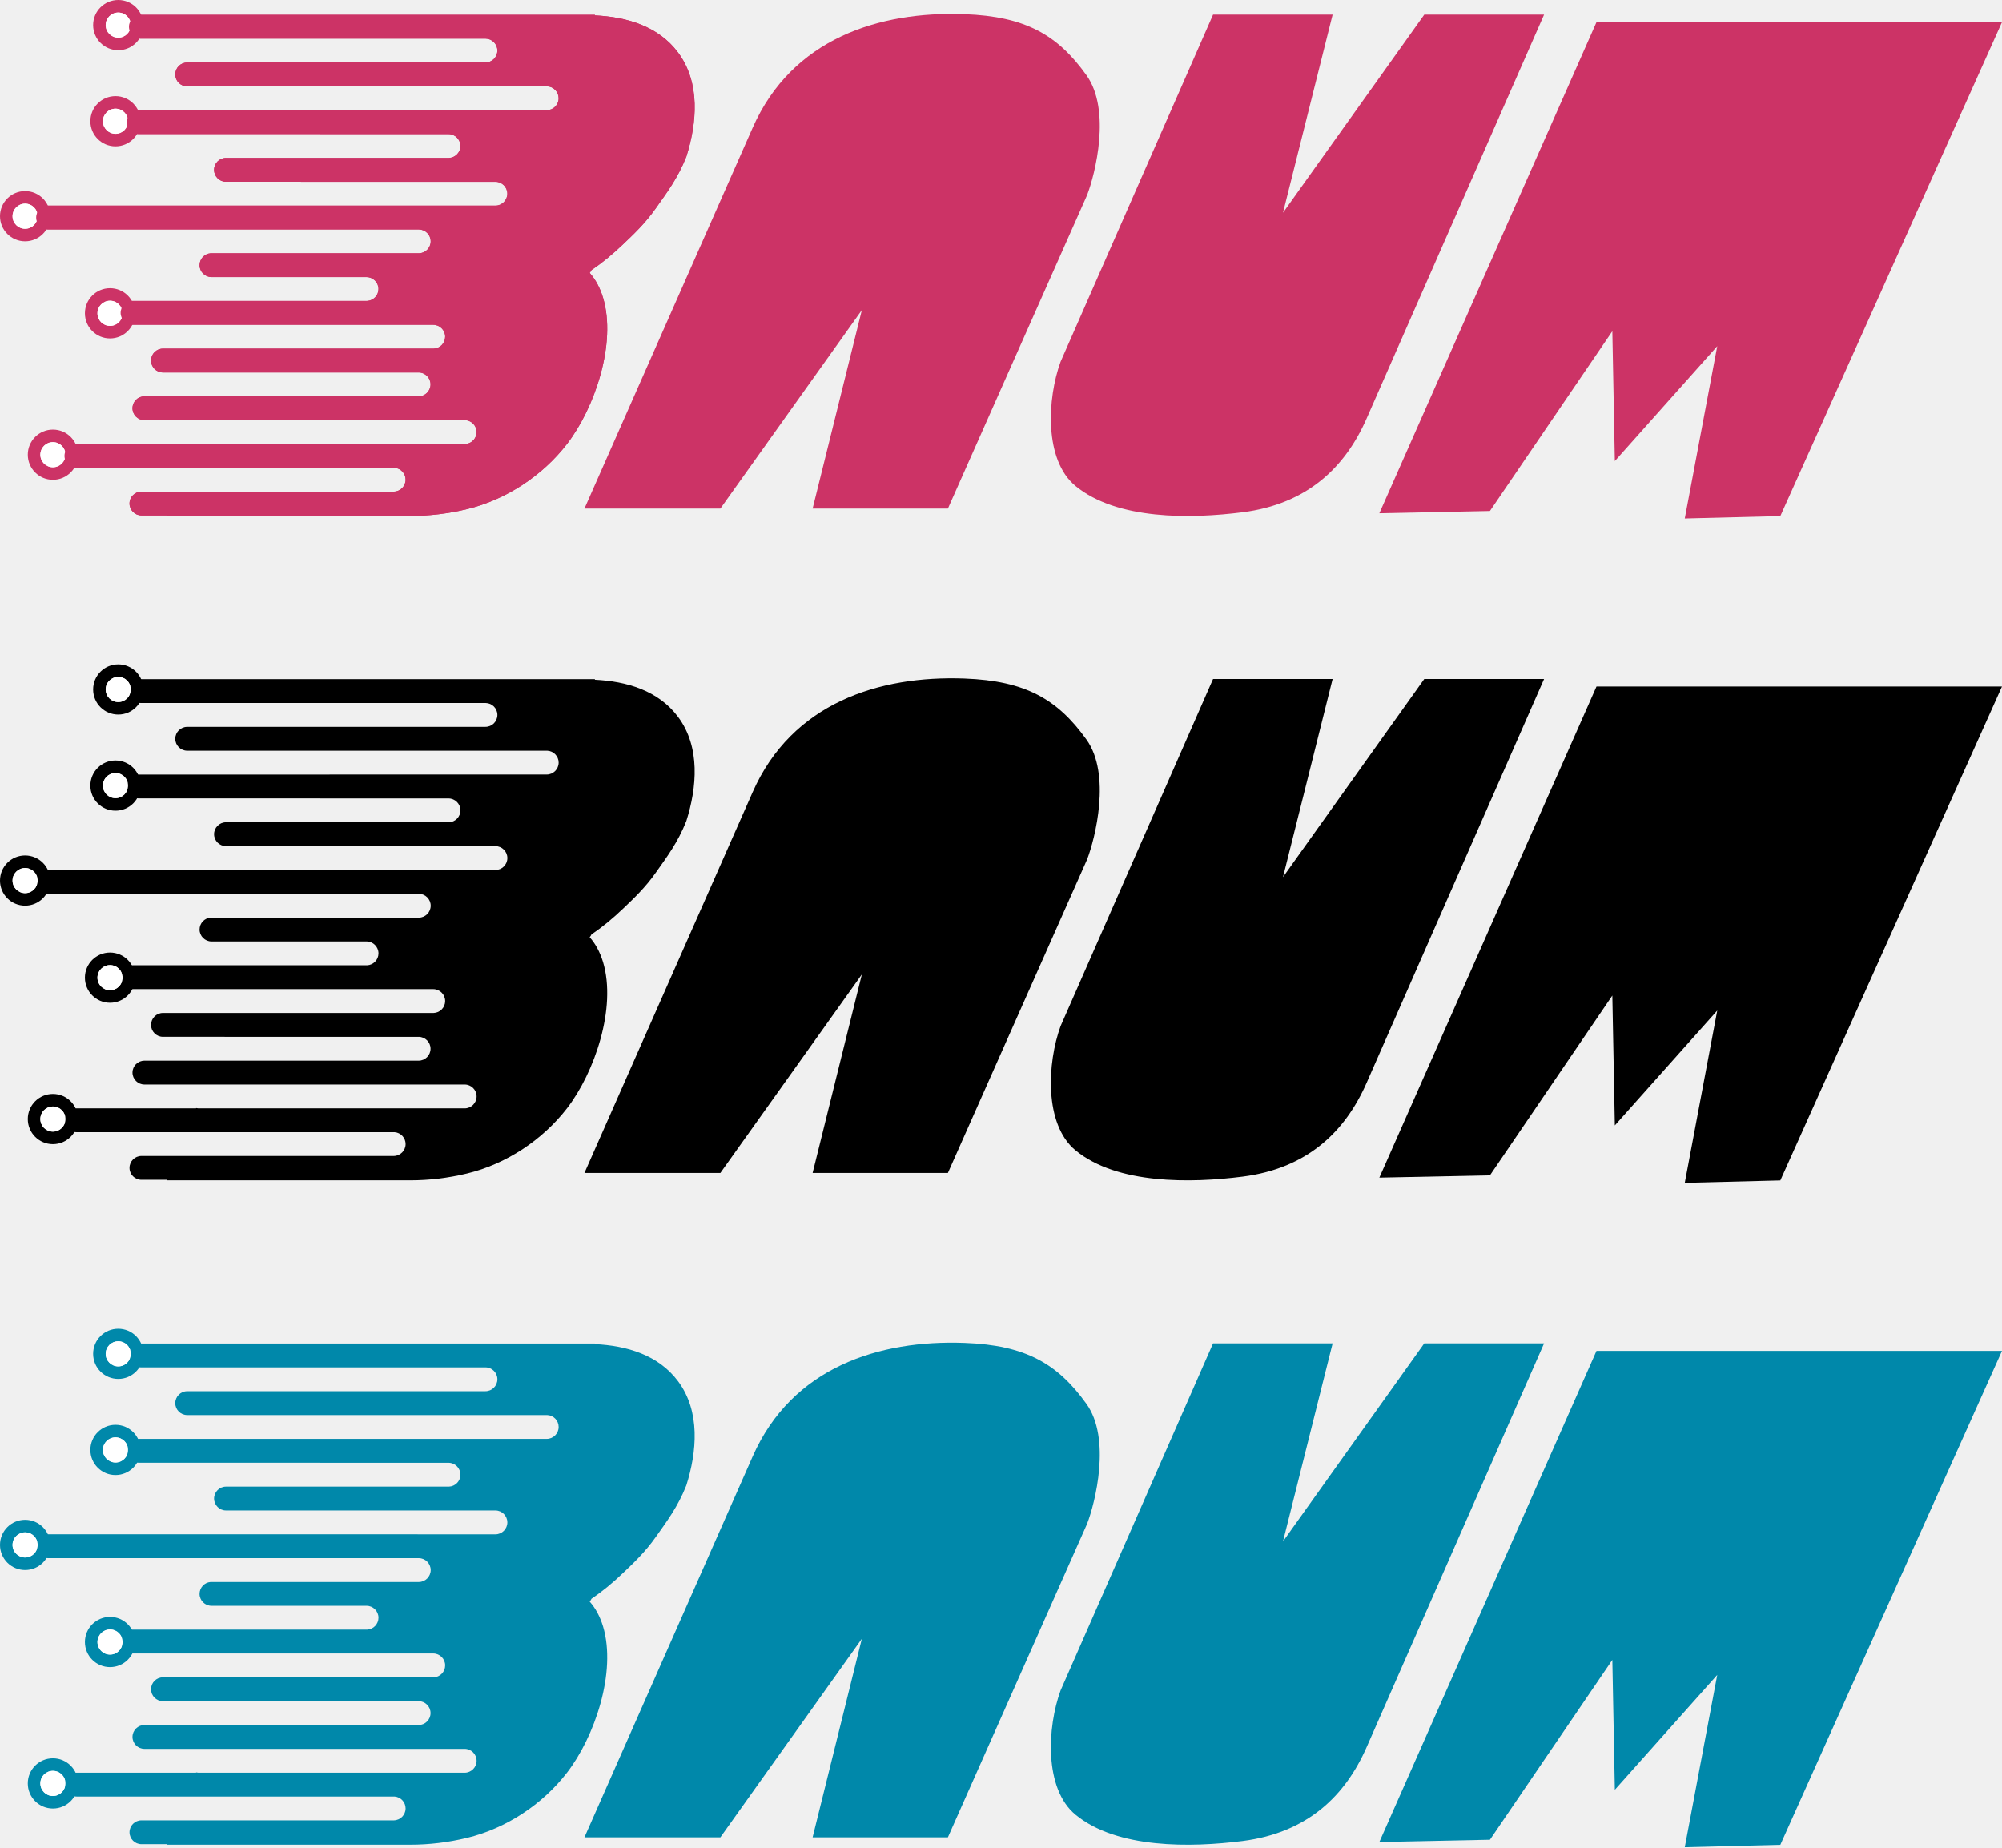
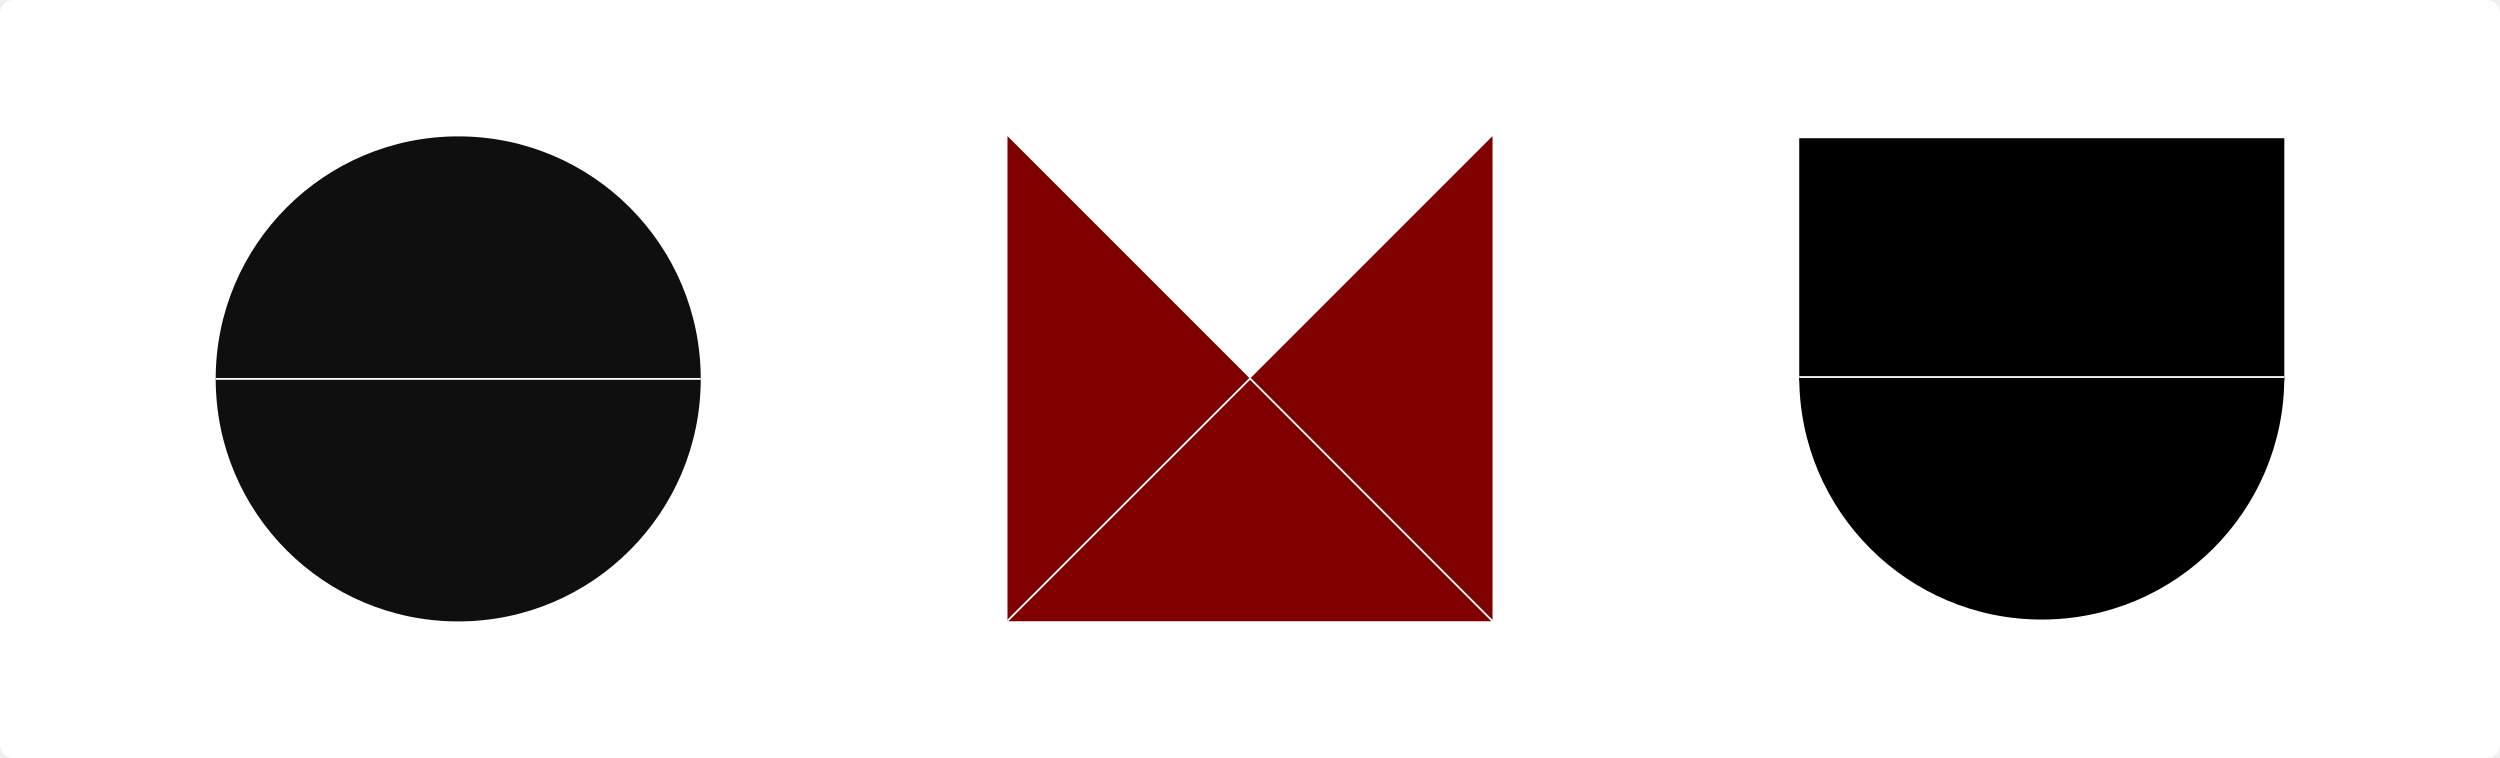
- <svg xmlns="http://www.w3.org/2000/svg" xml:space="preserve" width="225.881mm" height="208.446mm" style="clip-rule:evenodd;fill-rule:evenodd;image-rendering:optimizeQuality;shape-rendering:geometricPrecision;text-rendering:geometricPrecision" viewBox="0 0 225.881 208.446" version="1.1" id="svg32">
-   <defs id="defs4">
-     <style type="text/css" id="style2">
-     .fil1 {fill:#CC3366}
-     .fil2 {fill:white}
-     .fil0 {fill:#CC3366;fill-rule:nonzero}
-    </style>
-   </defs>
-   <g id="g999" transform="translate(0.207088,0.1408136)">
-     <path style="fill:#cc3366;fill-rule:nonzero" d="m 66.913,1.596 c 3.584,0.175 7.164,1.21 9.386,4.191 2.546,3.417 2.125,7.986 0.933,11.753 -0.975,2.463 -2.223,4.083 -3.428,5.801 -1.205,1.718 -2.53,2.96 -3.659,4.037 -1.225,1.178 -2.429,2.162 -3.611,2.95 -0.053,0.117 -0.123,0.226 -0.207,0.323 0.665,0.751 1.168,1.686 1.509,2.807 1.548,5.158 -0.956,12.475 -4.073,16.505 -2.772,3.585 -6.871,6.29 -11.281,7.353 -2.129,0.513 -4.271,0.77 -6.426,0.77 h -27.399 l 0.024,-0.06 h -2.932 c -0.74,0 -1.345,-0.605 -1.345,-1.345 v -2e-4 c 0,-0.74 0.605,-1.345 1.345,-1.345 h 28.488 c 0.728,-0.014 1.32,-0.614 1.32,-1.345 v -2e-4 c 0,-0.707 -0.553,-1.291 -1.247,-1.342 H 8.414 c -0.74,0 -1.345,-0.605 -1.345,-1.345 v -1e-4 c 0,-0.74 0.605,-1.345 1.345,-1.345 H 21.909 l 0.013,-0.033 c 0.075,0.018 0.153,0.029 0.233,0.033 h 27.914 c 0.024,0 0.048,7e-4 0.072,0.002 h 2.082 c 0.74,0 1.345,-0.605 1.345,-1.345 v -2e-4 c 0,-0.74 -0.605,-1.345 -1.345,-1.345 h -29.238 l 10e-5,-2e-4 h -6.901 c -0.74,0 -1.345,-0.605 -1.345,-1.345 v -2e-4 c 0,-0.74 0.605,-1.345 1.345,-1.345 h 7.978 l 1e-4,-2e-4 h 22.965 c 0.74,0 1.345,-0.605 1.345,-1.345 v -2e-4 c 0,-0.74 -0.606,-1.345 -1.345,-1.345 h -21.888 l 2e-4,-4e-4 h -6.962 c -0.74,0 -1.345,-0.605 -1.345,-1.345 v -2e-4 c 0,-0.74 0.605,-1.345 1.345,-1.345 h 30.545 c 0.719,-0.025 1.299,-0.62 1.299,-1.345 v -2e-4 c 0,-0.74 -0.606,-1.345 -1.345,-1.345 h -21.384 l 6e-4,-10e-4 h -12.547 c -0.74,0 -1.345,-0.605 -1.345,-1.345 v -2e-4 c 0,-0.74 0.605,-1.345 1.345,-1.345 h 26.471 c 0.709,-0.035 1.279,-0.626 1.279,-1.344 v -2e-4 c 0,-0.74 -0.606,-1.345 -1.345,-1.345 h -11.706 l 6e-4,-10e-4 h -5.79 c -0.74,0 -1.345,-0.605 -1.345,-1.345 v -2e-4 c 0,-0.703 0.547,-1.285 1.237,-1.341 h 23.497 c 0.74,0 1.345,-0.605 1.345,-1.345 v -2e-4 c 0,-0.74 -0.605,-1.345 -1.345,-1.345 h -15.448 l 5e-4,-0.001 H 5.22 c -0.74,0 -1.345,-0.605 -1.345,-1.345 v -2e-4 c 0,-0.74 0.605,-1.345 1.345,-1.345 H 46.874 c 0.031,0 0.062,0.001 0.093,0.003 h 8.724 c 0.74,0 1.345,-0.605 1.345,-1.345 v -2e-4 c 0,-0.74 -0.605,-1.345 -1.345,-1.345 h -21.945 l 6e-4,-0.002 h -8.457 c -0.74,0 -1.345,-0.605 -1.345,-1.345 v -10e-5 c 0,-0.74 0.605,-1.345 1.345,-1.345 h 25.162 c 0.715,-0.029 1.291,-0.622 1.291,-1.344 v -2e-4 c 0,-0.74 -0.605,-1.345 -1.345,-1.345 h -14.498 l 0.002,-0.005 h -20.442 c -0.74,0 -1.345,-0.605 -1.345,-1.345 v -2e-4 c 0,-0.74 0.605,-1.345 1.345,-1.345 h 21.519 l 8e-4,-0.002 h 24.498 c 0.74,0 1.345,-0.605 1.345,-1.345 v -10e-5 c 0,-0.724 -0.579,-1.318 -1.296,-1.344 h -40.616 c -0.74,0 -1.345,-0.605 -1.345,-1.345 v -2e-4 c 0,-0.74 0.605,-1.345 1.345,-1.345 h 18.221 l 10e-4,-0.003 h 15.434 c 0.74,0 1.345,-0.605 1.345,-1.345 v -10e-5 c 0,-0.731 -0.592,-1.331 -1.32,-1.345 h -38.904 c -0.74,0 -1.345,-0.605 -1.345,-1.345 v -1e-4 c 0,-0.74 0.605,-1.345 1.345,-1.345 h 25.598 16.056 9.572 z" class="fil0" id="_458450384" />
-     <path style="fill:#cc3366;fill-rule:nonzero" d="m 108.618,1.459 c 6.928,0.255 10.514,2.368 13.751,6.876 2.826,3.936 0.989,11.179 0.082,13.536 l -15.709,35.381 H 91.479 l 5.556,-22.405 -15.963,22.405 h -15.337 l 18.983,-42.983 c 4.44,-10.054 14.256,-13.165 23.899,-12.81 z m 65.39,0.053 -20.025,45.577 c -2.404,5.472 -6.657,9.643 -13.99,10.579 -5.815,0.743 -14.143,0.892 -18.839,-2.958 -3.585,-2.939 -3.208,-9.909 -1.694,-14.04 l 17.2,-39.159 h 13.49 l -5.598,22.353 c 0,0 15.939,-22.353 15.939,-22.353 z" class="fil0" id="_458450360" />
-     <g transform="translate(-0.2068851,-0.1408136)" id="g12">
-       <path style="fill:#cc3366" d="m 12.413,32.521 c 1.565,0 2.833,1.268 2.833,2.833 0,1.565 -1.268,2.833 -2.833,2.833 -1.565,0 -2.833,-1.268 -2.833,-2.833 0,-1.565 1.268,-2.833 2.833,-2.833 z m 0,1.417 c 0.782,0 1.417,0.634 1.417,1.417 0,0.782 -0.634,1.417 -1.417,1.417 -0.782,0 -1.417,-0.634 -1.417,-1.417 0,-0.782 0.634,-1.417 1.417,-1.417 z" class="fil1" id="_458450792" />
-       <circle style="fill:#ffffff" r="1.417" cy="35.355" cx="12.413" class="fil2" id="_458453720" />
-     </g>
-     <g transform="translate(-0.2068851,-0.1408136)" id="g16">
-       <path style="fill:#cc3366" d="m 5.97,48.475 c 1.565,0 2.833,1.268 2.833,2.833 0,1.565 -1.268,2.833 -2.833,2.833 -1.565,0 -2.833,-1.268 -2.833,-2.833 0,-1.565 1.268,-2.833 2.833,-2.833 z m 0,1.417 c 0.782,0 1.417,0.634 1.417,1.417 0,0.782 -0.634,1.417 -1.417,1.417 -0.782,0 -1.417,-0.634 -1.417,-1.417 0,-0.782 0.634,-1.417 1.417,-1.417 z" class="fil1" id="_458460200" />
-       <circle style="fill:#ffffff" r="1.417" cy="51.308" cx="5.969" class="fil2" id="_458462024" />
-     </g>
-     <g transform="translate(-0.2068851,-0.1408136)" id="g20">
-       <path style="fill:#cc3366" d="m 2.833,21.564 c 1.565,0 2.833,1.268 2.833,2.833 0,1.565 -1.268,2.833 -2.833,2.833 -1.565,0 -2.833,-1.268 -2.833,-2.833 0,-1.565 1.268,-2.833 2.833,-2.833 z m 0,1.417 c 0.782,0 1.417,0.634 1.417,1.417 0,0.782 -0.634,1.417 -1.417,1.417 -0.782,0 -1.417,-0.634 -1.417,-1.417 0,-0.782 0.634,-1.417 1.417,-1.417 z" class="fil1" id="_458461808" />
-       <circle style="fill:#ffffff" r="1.417" cy="24.397" cx="2.833" class="fil2" id="_458460512" />
-     </g>
-     <g transform="translate(-0.2068851,-0.1408136)" id="g24">
-       <path style="fill:#cc3366" d="m 13.028,10.848 c 1.565,0 2.833,1.268 2.833,2.833 0,1.565 -1.268,2.833 -2.833,2.833 -1.565,0 -2.833,-1.268 -2.833,-2.833 0,-1.565 1.268,-2.833 2.833,-2.833 z m 0,1.417 c 0.782,0 1.417,0.634 1.417,1.417 0,0.782 -0.634,1.417 -1.417,1.417 -0.782,0 -1.417,-0.634 -1.417,-1.417 0,-0.782 0.634,-1.417 1.417,-1.417 z" class="fil1" id="_458460368" />
-       <circle style="fill:#ffffff" r="1.417" cy="13.681" cx="13.028" class="fil2" id="_458461016" />
-     </g>
-     <g transform="translate(-0.2068851,-0.1408136)" id="g28">
-       <path style="fill:#cc3366" d="m 13.34,0 c 1.565,0 2.833,1.268 2.833,2.833 0,1.565 -1.268,2.833 -2.833,2.833 -1.565,0 -2.833,-1.268 -2.833,-2.833 C 10.507,1.268 11.775,0 13.34,0 Z m 0,1.417 c 0.782,0 1.417,0.634 1.417,1.417 0,0.782 -0.634,1.417 -1.417,1.417 -0.782,0 -1.417,-0.634 -1.417,-1.417 0,-0.782 0.634,-1.417 1.417,-1.417 z" class="fil1" id="_458459840" />
-       <circle style="fill:#ffffff" r="1.417" cy="2.833" cx="13.34" class="fil2" id="_458460080" />
-     </g>
-     <path id="path924" d="m 155.422,57.78 24.5,-55.423 23.565,4.9e-5 22.187,-4.9e-5 -25.012,55.74 -10.78,0.273 3.664,-19.447 -11.555,12.964 -0.282,-14.655 -13.81,20.292 z" style="fill:#cc3366;fill-opacity:1;stroke:none;stroke-width:0.265px;stroke-linecap:butt;stroke-linejoin:miter;stroke-opacity:1" />
-     <path id="path44" class="fil0" d="m 66.913,1.596 c 3.584,0.175 7.164,1.21 9.386,4.191 2.546,3.417 2.125,7.986 0.933,11.753 -0.975,2.463 -2.223,4.083 -3.428,5.801 -1.205,1.718 -2.53,2.96 -3.659,4.037 -1.225,1.178 -2.429,2.162 -3.611,2.95 -0.053,0.117 -0.123,0.226 -0.207,0.323 0.665,0.751 1.168,1.686 1.509,2.807 1.548,5.158 -0.956,12.475 -4.073,16.505 -2.772,3.585 -6.871,6.29 -11.281,7.353 -2.129,0.513 -4.271,0.77 -6.426,0.77 h -27.399 l 0.024,-0.06 h -2.932 c -0.74,0 -1.345,-0.605 -1.345,-1.345 v -2e-4 c 0,-0.74 0.605,-1.345 1.345,-1.345 h 28.488 c 0.728,-0.014 1.32,-0.614 1.32,-1.345 v -2e-4 c 0,-0.707 -0.553,-1.291 -1.247,-1.342 H 8.414 c -0.74,0 -1.345,-0.605 -1.345,-1.345 v -1e-4 c 0,-0.74 0.605,-1.345 1.345,-1.345 H 21.909 l 0.013,-0.033 c 0.075,0.018 0.153,0.029 0.233,0.033 h 27.914 c 0.024,0 0.048,7e-4 0.072,0.002 h 2.082 c 0.74,0 1.345,-0.605 1.345,-1.345 v -2e-4 c 0,-0.74 -0.605,-1.345 -1.345,-1.345 h -29.238 l 10e-5,-2e-4 h -6.901 c -0.74,0 -1.345,-0.605 -1.345,-1.345 v -2e-4 c 0,-0.74 0.605,-1.345 1.345,-1.345 h 7.978 l 1e-4,-2e-4 h 22.965 c 0.74,0 1.345,-0.605 1.345,-1.345 v -2e-4 c 0,-0.74 -0.606,-1.345 -1.345,-1.345 h -21.888 l 2e-4,-4e-4 h -6.962 c -0.74,0 -1.345,-0.605 -1.345,-1.345 v -2e-4 c 0,-0.74 0.605,-1.345 1.345,-1.345 h 30.545 c 0.719,-0.025 1.299,-0.62 1.299,-1.345 v -2e-4 c 0,-0.74 -0.606,-1.345 -1.345,-1.345 h -21.384 l 6e-4,-10e-4 h -12.547 c -0.74,0 -1.345,-0.605 -1.345,-1.345 v -2e-4 c 0,-0.74 0.605,-1.345 1.345,-1.345 h 26.471 c 0.709,-0.035 1.279,-0.626 1.279,-1.344 v -2e-4 c 0,-0.74 -0.606,-1.345 -1.345,-1.345 h -11.706 l 6e-4,-10e-4 h -5.79 c -0.74,0 -1.345,-0.605 -1.345,-1.345 v -2e-4 c 0,-0.703 0.547,-1.285 1.237,-1.341 h 23.497 c 0.74,0 1.345,-0.605 1.345,-1.345 v -2e-4 c 0,-0.74 -0.605,-1.345 -1.345,-1.345 h -15.448 l 5e-4,-0.001 H 5.22 c -0.74,0 -1.345,-0.605 -1.345,-1.345 v -2e-4 c 0,-0.74 0.605,-1.345 1.345,-1.345 H 46.874 c 0.031,0 0.062,0.001 0.093,0.003 h 8.724 c 0.74,0 1.345,-0.605 1.345,-1.345 v -2e-4 c 0,-0.74 -0.605,-1.345 -1.345,-1.345 h -21.945 l 6e-4,-0.002 h -8.457 c -0.74,0 -1.345,-0.605 -1.345,-1.345 v -10e-5 c 0,-0.74 0.605,-1.345 1.345,-1.345 h 25.162 c 0.715,-0.029 1.291,-0.622 1.291,-1.344 v -2e-4 c 0,-0.74 -0.605,-1.345 -1.345,-1.345 h -14.498 l 0.002,-0.005 h -20.442 c -0.74,0 -1.345,-0.605 -1.345,-1.345 v -2e-4 c 0,-0.74 0.605,-1.345 1.345,-1.345 h 21.519 l 8e-4,-0.002 h 24.498 c 0.74,0 1.345,-0.605 1.345,-1.345 v -10e-5 c 0,-0.724 -0.579,-1.318 -1.296,-1.344 h -40.616 c -0.74,0 -1.345,-0.605 -1.345,-1.345 v -2e-4 c 0,-0.74 0.605,-1.345 1.345,-1.345 h 18.221 l 10e-4,-0.003 h 15.434 c 0.74,0 1.345,-0.605 1.345,-1.345 v -10e-5 c 0,-0.731 -0.592,-1.331 -1.32,-1.345 h -38.904 c -0.74,0 -1.345,-0.605 -1.345,-1.345 v -1e-4 c 0,-0.74 0.605,-1.345 1.345,-1.345 h 25.598 16.056 9.572 z" style="fill:#cc3366;fill-rule:nonzero" />
-   </g>
-   <circle id="circle99-3" class="fil2" cx="-107.003" cy="131.913" style="clip-rule:evenodd;fill:#ffffff;fill-rule:evenodd;image-rendering:optimizeQuality;shape-rendering:geometricPrecision;text-rendering:geometricPrecision" r="0" />
-   <g id="g1124" transform="translate(17.11711,155.4312)">
-     <g transform="translate(118.0883,-53.83025)" id="g1087">
-       <g id="g1072">
-         <g id="g978">
-           <path style="fill:#000000;fill-rule:nonzero" d="m -68.086,-24.897 c 3.584,0.175 7.164,1.21 9.386,4.191 2.546,3.417 2.125,7.986 0.933,11.753 -0.975,2.463 -2.223,4.083 -3.428,5.801 -1.205,1.718 -2.53,2.96 -3.659,4.037 -1.225,1.178 -2.429,2.162 -3.611,2.95 -0.053,0.117 -0.123,0.226 -0.207,0.323 0.665,0.751 1.168,1.686 1.509,2.807 1.548,5.158 -0.956,12.475 -4.073,16.505 -2.772,3.585 -6.871,6.29 -11.281,7.353 -2.129,0.513 -4.271,0.77 -6.426,0.77 h -27.399 l 0.024,-0.06 h -2.932 c -0.74,0 -1.345,-0.605 -1.345,-1.345 v -2e-4 c 0,-0.74 0.605,-1.345 1.345,-1.345 h 28.488 c 0.728,-0.014 1.32,-0.614 1.32,-1.345 v -2e-4 c 0,-0.707 -0.553,-1.291 -1.247,-1.342 h -35.895 c -0.74,0 -1.345,-0.605 -1.345,-1.345 v -10e-5 c 0,-0.74 0.605,-1.345 1.345,-1.345 h 13.494 l 0.013,-0.033 c 0.075,0.018 0.153,0.029 0.233,0.033 h 27.914 c 0.024,0 0.048,7e-4 0.072,0.002 h 2.082 c 0.74,0 1.345,-0.605 1.345,-1.345 v -2e-4 c 0,-0.74 -0.605,-1.345 -1.345,-1.345 h -29.238 l 1e-4,-2e-4 h -6.901 c -0.74,0 -1.345,-0.605 -1.345,-1.345 v -2e-4 c 0,-0.74 0.605,-1.345 1.345,-1.345 h 7.978 l 1e-4,-2e-4 h 22.965 c 0.74,0 1.345,-0.605 1.345,-1.345 v -2e-4 c 0,-0.74 -0.606,-1.345 -1.345,-1.345 h -21.888 l 2e-4,-4e-4 h -6.962 c -0.74,0 -1.345,-0.605 -1.345,-1.345 v -2e-4 c 0,-0.74 0.605,-1.345 1.345,-1.345 h 30.545 c 0.719,-0.025 1.299,-0.62 1.299,-1.345 v -2e-4 c 0,-0.74 -0.606,-1.345 -1.345,-1.345 h -21.384 l 6e-4,-10e-4 h -12.547 c -0.74,0 -1.345,-0.605 -1.345,-1.345 v -2e-4 c 0,-0.74 0.605,-1.345 1.345,-1.345 h 26.471 c 0.709,-0.035 1.279,-0.626 1.279,-1.344 v -2e-4 c 0,-0.74 -0.606,-1.345 -1.345,-1.345 h -11.706 l 6e-4,-0.001 h -5.79 c -0.74,0 -1.345,-0.605 -1.345,-1.345 v -2e-4 c 0,-0.703 0.547,-1.285 1.237,-1.341 h 23.497 c 0.74,0 1.345,-0.605 1.345,-1.345 v -2e-4 c 0,-0.74 -0.605,-1.345 -1.345,-1.345 h -15.448 l 5e-4,-0.001 h -26.375 c -0.74,0 -1.345,-0.605 -1.345,-1.345 v -2e-4 c 0,-0.74 0.605,-1.345 1.345,-1.345 h 41.654 c 0.031,0 0.062,10e-4 0.093,0.003 h 8.724 c 0.74,0 1.345,-0.605 1.345,-1.345 v -2e-4 c 0,-0.74 -0.605,-1.345 -1.345,-1.345 h -21.945 l 6e-4,-0.002 h -8.457 c -0.74,0 -1.345,-0.605 -1.345,-1.345 v -10e-5 c 0,-0.74 0.605,-1.345 1.345,-1.345 h 25.162 c 0.715,-0.029 1.291,-0.622 1.291,-1.344 v -2e-4 c 0,-0.74 -0.605,-1.345 -1.345,-1.345 h -14.498 l 0.002,-0.005 h -20.442 c -0.74,0 -1.345,-0.605 -1.345,-1.345 v -2e-4 c 0,-0.74 0.605,-1.345 1.345,-1.345 h 21.519 l 8e-4,-0.002 h 24.498 c 0.74,0 1.345,-0.605 1.345,-1.345 v -10e-5 c 0,-0.724 -0.579,-1.318 -1.296,-1.344 h -40.616 c -0.74,0 -1.345,-0.605 -1.345,-1.345 v -2e-4 c 0,-0.74 0.605,-1.345 1.345,-1.345 h 18.221 l 0.001,-0.003 h 15.434 c 0.74,0 1.345,-0.605 1.345,-1.345 v -10e-5 c 0,-0.731 -0.592,-1.331 -1.32,-1.345 h -38.905 c -0.74,0 -1.345,-0.605 -1.345,-1.345 v -10e-5 c 0,-0.74 0.605,-1.345 1.345,-1.345 h 25.598 16.056 9.572 z" class="fil0" id="path71" />
-           <path id="path73" class="fil1" d="m -122.793,5.888 c 1.565,0 2.833,1.268 2.833,2.833 0,1.565 -1.268,2.833 -2.833,2.833 -1.565,0 -2.833,-1.268 -2.833,-2.833 0,-1.565 1.268,-2.833 2.833,-2.833 z m 0,1.417 c 0.782,0 1.417,0.634 1.417,1.417 0,0.782 -0.634,1.417 -1.417,1.417 -0.782,0 -1.417,-0.634 -1.417,-1.417 0,-0.782 0.634,-1.417 1.417,-1.417 z" style="fill:#000000" />
-           <circle id="circle75" class="fil2" cx="-122.793" cy="8.721" r="1.417" style="fill:#ffffff" />
-           <path id="path79" class="fil1" d="m -129.236,21.842 c 1.565,0 2.833,1.268 2.833,2.833 0,1.565 -1.268,2.833 -2.833,2.833 -1.565,0 -2.833,-1.268 -2.833,-2.833 0,-1.565 1.268,-2.833 2.833,-2.833 z m 0,1.417 c 0.782,0 1.417,0.634 1.417,1.417 0,0.782 -0.634,1.417 -1.417,1.417 -0.782,0 -1.417,-0.634 -1.417,-1.417 0,-0.782 0.634,-1.417 1.417,-1.417 z" style="fill:#000000" />
-           <circle id="circle81" class="fil2" cx="-129.236" cy="24.675" r="1.417" style="fill:#ffffff" />
-           <path id="path85" class="fil1" d="m -132.372,-5.07 c 1.565,0 2.833,1.268 2.833,2.833 0,1.565 -1.268,2.833 -2.833,2.833 -1.565,0 -2.833,-1.268 -2.833,-2.833 0,-1.565 1.268,-2.833 2.833,-2.833 z m 0,1.417 c 0.782,0 1.417,0.634 1.417,1.417 0,0.782 -0.634,1.417 -1.417,1.417 -0.782,0 -1.417,-0.634 -1.417,-1.417 0,-0.782 0.634,-1.417 1.417,-1.417 z" style="fill:#000000" />
-           <circle id="circle87" class="fil2" cx="-132.372" cy="-2.236" r="1.417" style="fill:#ffffff" />
-           <path id="path91" class="fil1" d="m -122.177,-15.785 c 1.565,0 2.833,1.268 2.833,2.833 0,1.565 -1.268,2.833 -2.833,2.833 -1.565,0 -2.833,-1.268 -2.833,-2.833 0,-1.565 1.268,-2.833 2.833,-2.833 z m 0,1.417 c 0.782,0 1.417,0.634 1.417,1.417 0,0.782 -0.634,1.417 -1.417,1.417 -0.782,0 -1.417,-0.634 -1.417,-1.417 0,-0.782 0.634,-1.417 1.417,-1.417 z" style="fill:#000000" />
-           <circle id="circle93" class="fil2" cx="-122.177" cy="-12.952" r="1.417" style="fill:#ffffff" />
-           <path id="path97" class="fil1" d="m -121.865,-26.633 c 1.565,0 2.833,1.268 2.833,2.833 0,1.565 -1.268,2.833 -2.833,2.833 -1.565,0 -2.833,-1.268 -2.833,-2.833 0,-1.565 1.268,-2.833 2.833,-2.833 z m 0,1.417 c 0.782,0 1.417,0.634 1.417,1.417 0,0.782 -0.634,1.417 -1.417,1.417 -0.782,0 -1.417,-0.634 -1.417,-1.417 0,-0.782 0.634,-1.417 1.417,-1.417 z" style="fill:#000000" />
-           <circle id="circle99" class="fil2" cx="-121.865" cy="-23.8" style="fill:#ffffff" r="1.417" />
+ <svg xmlns="http://www.w3.org/2000/svg" width="164.928mm" height="50mm" viewBox="0 0 164.928 50" version="1.1" id="svg136">
+   <defs id="defs130" />
+   <g id="layer1" transform="translate(35.59513,-28.58333)">
+     <g id="g5904" transform="translate(-257.3043,-22.87951)">
+       <rect style="opacity:1;fill:#ffffff;fill-opacity:1;fill-rule:nonzero;stroke:none;stroke-width:0.07;stroke-miterlimit:4;stroke-dasharray:none;stroke-opacity:1" id="rect1230" width="164.928" height="50" x="221.709" y="51.463" ry="0.884" />
+       <g transform="translate(196.2536,-8.970634)" id="g5886">
+         <g id="g5864">
+           <path style="fill:#000000;fill-opacity:1;stroke:none;stroke-width:1.1;stroke-miterlimit:4;stroke-dasharray:none;stroke-opacity:1" d="m 176.154,85.306 c 0,8.837 -7.163,16 -16,16 -8.837,0 -16,-7.163 -16,-16 14.843,0 20.281,0 32,0 z" id="path5858" />
+           <rect style="fill:#000000;fill-opacity:1;stroke:none;stroke-width:0.889;stroke-miterlimit:4;stroke-dasharray:none;stroke-opacity:1" id="rect5860" width="32" height="16" x="144.154" y="69.553" />
+           <path id="path5862" d="m 144.154,85.306 c 32,0 32,0 32,0" style="fill:#000000;fill-opacity:1;fill-rule:nonzero;stroke:#ffffff;stroke-width:0.12;stroke-linecap:butt;stroke-linejoin:miter;stroke-miterlimit:4;stroke-dasharray:none;stroke-opacity:1" />
+         </g>
+         <g id="g5870">
+           <circle style="fill:#000000;fill-opacity:0.941;stroke:none;stroke-width:1.1;stroke-miterlimit:4;stroke-dasharray:none;stroke-opacity:1" id="circle5866" cx="55.685" cy="85.43" r="16" />
+           <path style="fill:#000000;fill-opacity:1;fill-rule:nonzero;stroke:#ffffff;stroke-width:0.12;stroke-linecap:butt;stroke-linejoin:miter;stroke-miterlimit:4;stroke-dasharray:none;stroke-opacity:1" d="m 39.685,85.43 c 32,0 32,0 32,0" id="path5868" />
+         </g>
+         <g id="g5884">
+           <g id="g5882" transform="translate(-2.267857,-74.83929)">
+             <path id="path5872" d="m 94.188,144.251 c 15.34,15.34 15.789,15.789 32,32 h -32 z" style="fill:#ffffff;fill-opacity:1;stroke:none;stroke-width:0.962;stroke-miterlimit:4;stroke-dasharray:none;stroke-opacity:1" />
+             <path style="fill:#800000;fill-opacity:1;stroke:none;stroke-width:0.962;stroke-miterlimit:4;stroke-dasharray:none;stroke-opacity:1" d="m 126.188,144.251 c -15.34,15.34 -15.789,15.789 -32,32 h 32 z" id="path5874" />
+             <path style="fill:#800000;fill-opacity:1;stroke:none;stroke-width:0.962;stroke-miterlimit:4;stroke-dasharray:none;stroke-opacity:1" d="m 94.188,144.251 c 15.34,15.34 15.789,15.789 32,32 h -32 z" id="path5876" />
+             <path id="path5878" d="m 110.192,160.244 15.996,16.008" style="fill:#000000;fill-opacity:1;fill-rule:nonzero;stroke:#ffffff;stroke-width:0.121;stroke-linecap:butt;stroke-linejoin:miter;stroke-miterlimit:4;stroke-dasharray:none;stroke-opacity:1" />
+             <path style="fill:#000000;fill-opacity:1;fill-rule:nonzero;stroke:#ffffff;stroke-width:0.121;stroke-linecap:butt;stroke-linejoin:miter;stroke-miterlimit:4;stroke-dasharray:none;stroke-opacity:1" d="M 110.192,160.244 94.188,176.232" id="path5880" />
+           </g>
        </g>
      </g>
    </g>
-     <path id="path1003" class="fil0" d="m 91.708,-78.864 c 6.928,0.255 10.514,2.368 13.751,6.876 2.826,3.936 0.989,11.179 0.082,13.536 L 89.832,-23.071 H 74.569 l 5.556,-22.405 -15.963,22.405 h -15.337 l 18.983,-42.983 c 4.44,-10.054 14.256,-13.165 23.899,-12.81 z m 65.39,0.053 -20.025,45.577 c -2.404,5.472 -6.657,9.643 -13.99,10.579 -5.815,0.743 -14.143,0.892 -18.839,-2.958 -3.585,-2.939 -3.208,-9.909 -1.694,-14.04 l 17.2,-39.159 h 13.49 l -5.598,22.353 c 0,0 15.939,-22.353 15.939,-22.353 z" style="fill:#000000;fill-rule:nonzero" />
-     <path style="fill:#000000;fill-opacity:1;stroke:none;stroke-width:0.265px;stroke-linecap:butt;stroke-linejoin:miter;stroke-opacity:1" d="m 138.512,-22.543 24.5,-55.423 23.565,4.9e-5 22.187,-4.9e-5 -25.012,55.74 -10.78,0.273 3.664,-19.447 -11.555,12.964 -0.282,-14.655 -13.81,20.292 z" id="path1035" />
-   </g>
-   <g id="g1225" transform="translate(277.8133,219.4075)">
-     <path style="fill:#0088aa;fill-rule:nonzero" d="m -210.694,-67.736 c 3.584,0.175 7.164,1.21 9.386,4.191 2.546,3.417 2.125,7.986 0.933,11.753 -0.975,2.463 -2.223,4.083 -3.428,5.801 -1.205,1.718 -2.53,2.96 -3.659,4.037 -1.225,1.178 -2.429,2.162 -3.611,2.95 -0.053,0.117 -0.123,0.226 -0.207,0.323 0.665,0.751 1.168,1.686 1.509,2.807 1.548,5.158 -0.956,12.475 -4.073,16.505 -2.772,3.585 -6.871,6.29 -11.281,7.353 -2.129,0.513 -4.271,0.77 -6.426,0.77 h -27.399 l 0.024,-0.06 h -2.932 c -0.74,0 -1.345,-0.605 -1.345,-1.345 v -2e-4 c 0,-0.74 0.605,-1.345 1.345,-1.345 h 28.488 c 0.728,-0.014 1.32,-0.614 1.32,-1.345 v -2e-4 c 0,-0.707 -0.553,-1.291 -1.247,-1.342 h -35.895 c -0.74,0 -1.345,-0.605 -1.345,-1.345 v -10e-5 c 0,-0.74 0.605,-1.345 1.345,-1.345 h 13.494 l 0.013,-0.033 c 0.075,0.018 0.153,0.029 0.233,0.033 h 27.914 c 0.024,0 0.048,7e-4 0.072,0.002 h 2.082 c 0.74,0 1.345,-0.605 1.345,-1.345 v -2e-4 c 0,-0.74 -0.605,-1.345 -1.345,-1.345 h -29.238 l 1e-4,-2e-4 h -6.901 c -0.74,0 -1.345,-0.605 -1.345,-1.345 v -2e-4 c 0,-0.74 0.605,-1.345 1.345,-1.345 h 7.978 l 1e-4,-2e-4 h 22.965 c 0.74,0 1.345,-0.605 1.345,-1.345 v -2e-4 c 0,-0.74 -0.606,-1.345 -1.345,-1.345 h -21.888 l 2e-4,-4e-4 h -6.962 c -0.74,0 -1.345,-0.605 -1.345,-1.345 v -2e-4 c 0,-0.74 0.605,-1.345 1.345,-1.345 h 30.545 c 0.719,-0.025 1.299,-0.62 1.299,-1.345 v -2e-4 c 0,-0.74 -0.606,-1.345 -1.345,-1.345 h -21.384 l 6e-4,-0.001 h -12.547 c -0.74,0 -1.345,-0.605 -1.345,-1.345 v -2e-4 c 0,-0.74 0.605,-1.345 1.345,-1.345 h 26.471 c 0.709,-0.035 1.279,-0.626 1.279,-1.344 v -2e-4 c 0,-0.74 -0.606,-1.345 -1.345,-1.345 h -11.706 l 6e-4,-0.001 h -5.79 c -0.74,0 -1.345,-0.605 -1.345,-1.345 v -2e-4 c 0,-0.703 0.547,-1.285 1.237,-1.341 h 23.497 c 0.74,0 1.345,-0.605 1.345,-1.345 v -2e-4 c 0,-0.74 -0.605,-1.345 -1.345,-1.345 h -15.448 l 5e-4,-0.001 h -26.375 c -0.74,0 -1.345,-0.605 -1.345,-1.345 v -2e-4 c 0,-0.74 0.605,-1.345 1.345,-1.345 h 41.654 c 0.031,0 0.062,10e-4 0.093,0.003 h 8.724 c 0.74,0 1.345,-0.605 1.345,-1.345 v -2e-4 c 0,-0.74 -0.605,-1.345 -1.345,-1.345 h -21.945 l 6e-4,-0.002 h -8.457 c -0.74,0 -1.345,-0.605 -1.345,-1.345 v -1e-4 c 0,-0.74 0.605,-1.345 1.345,-1.345 h 25.162 c 0.715,-0.029 1.291,-0.622 1.291,-1.344 v -2e-4 c 0,-0.74 -0.605,-1.345 -1.345,-1.345 h -14.498 l 0.002,-0.005 h -20.442 c -0.74,0 -1.345,-0.605 -1.345,-1.345 v -2e-4 c 0,-0.74 0.605,-1.345 1.345,-1.345 h 21.519 l 8e-4,-0.002 h 24.498 c 0.74,0 1.345,-0.605 1.345,-1.345 v -1e-4 c 0,-0.724 -0.579,-1.318 -1.296,-1.344 h -40.616 c -0.74,0 -1.345,-0.605 -1.345,-1.345 v -2e-4 c 0,-0.74 0.605,-1.345 1.345,-1.345 h 18.221 l 0.001,-0.003 h 15.434 c 0.74,0 1.345,-0.605 1.345,-1.345 v -10e-5 c 0,-0.731 -0.592,-1.331 -1.32,-1.345 h -38.904 c -0.74,0 -1.345,-0.605 -1.345,-1.345 v -10e-5 c 0,-0.74 0.605,-1.345 1.345,-1.345 h 25.598 16.056 9.572 z" class="fil0" id="path1126" />
-     <path id="path1128" class="fil1" d="m -265.4,-36.951 c 1.565,0 2.833,1.268 2.833,2.833 0,1.565 -1.268,2.833 -2.833,2.833 -1.565,0 -2.833,-1.268 -2.833,-2.833 0,-1.565 1.268,-2.833 2.833,-2.833 z m 0,1.417 c 0.782,0 1.417,0.634 1.417,1.417 0,0.782 -0.634,1.417 -1.417,1.417 -0.782,0 -1.417,-0.634 -1.417,-1.417 0,-0.782 0.634,-1.417 1.417,-1.417 z" style="fill:#0088aa" />
-     <circle id="circle1130" class="fil2" cx="-265.4" cy="-34.117" r="1.417" style="fill:#ffffff" />
-     <path id="path1132" class="fil1" d="m -271.844,-20.997 c 1.565,0 2.833,1.268 2.833,2.833 0,1.565 -1.268,2.833 -2.833,2.833 -1.565,0 -2.833,-1.268 -2.833,-2.833 0,-1.565 1.268,-2.833 2.833,-2.833 z m 0,1.417 c 0.782,0 1.417,0.634 1.417,1.417 0,0.782 -0.634,1.417 -1.417,1.417 -0.782,0 -1.417,-0.634 -1.417,-1.417 0,-0.782 0.634,-1.417 1.417,-1.417 z" style="fill:#0088aa" />
-     <circle id="circle1134" class="fil2" cx="-271.844" cy="-18.164" r="1.417" style="fill:#ffffff" />
-     <path id="path1136" class="fil1" d="m -274.98,-47.908 c 1.565,0 2.833,1.268 2.833,2.833 0,1.565 -1.268,2.833 -2.833,2.833 -1.565,0 -2.833,-1.268 -2.833,-2.833 0,-1.565 1.268,-2.833 2.833,-2.833 z m 0,1.417 c 0.782,0 1.417,0.634 1.417,1.417 0,0.782 -0.634,1.417 -1.417,1.417 -0.782,0 -1.417,-0.634 -1.417,-1.417 0,-0.782 0.634,-1.417 1.417,-1.417 z" style="fill:#0088aa" />
-     <circle id="circle1138" class="fil2" cx="-274.98" cy="-45.075" r="1.417" style="fill:#ffffff" />
-     <path id="path1140" class="fil1" d="m -264.785,-58.624 c 1.565,0 2.833,1.268 2.833,2.833 0,1.565 -1.268,2.833 -2.833,2.833 -1.565,0 -2.833,-1.268 -2.833,-2.833 0,-1.565 1.268,-2.833 2.833,-2.833 z m 0,1.417 c 0.782,0 1.417,0.634 1.417,1.417 0,0.782 -0.634,1.417 -1.417,1.417 -0.782,0 -1.417,-0.634 -1.417,-1.417 0,-0.782 0.634,-1.417 1.417,-1.417 z" style="fill:#0088aa" />
-     <circle id="circle1142" class="fil2" cx="-264.785" cy="-55.791" r="1.417" style="fill:#ffffff" />
-     <path id="path1144" class="fil1" d="m -264.473,-69.472 c 1.565,0 2.833,1.268 2.833,2.833 0,1.565 -1.268,2.833 -2.833,2.833 -1.565,0 -2.833,-1.268 -2.833,-2.833 0,-1.565 1.268,-2.833 2.833,-2.833 z m 0,1.417 c 0.782,0 1.417,0.634 1.417,1.417 0,0.782 -0.634,1.417 -1.417,1.417 -0.782,0 -1.417,-0.634 -1.417,-1.417 0,-0.782 0.634,-1.417 1.417,-1.417 z" style="fill:#0088aa" />
-     <circle id="circle1146" class="fil2" cx="-264.473" cy="-66.639" style="fill:#ffffff" r="1.417" />
-     <path style="fill:#0088aa;fill-rule:nonzero" d="m -168.988,-67.873 c 6.928,0.255 10.514,2.368 13.751,6.876 2.826,3.936 0.989,11.179 0.082,13.536 l -15.709,35.381 h -15.263 l 5.556,-22.405 -15.963,22.405 h -15.337 l 18.983,-42.983 c 4.44,-10.054 14.256,-13.165 23.899,-12.81 z m 65.39,0.053 -20.025,45.577 c -2.404,5.472 -6.657,9.643 -13.99,10.579 -5.815,0.743 -14.143,0.892 -18.839,-2.958 -3.585,-2.939 -3.208,-9.909 -1.694,-14.04 l 17.2,-39.159 h 13.49 l -5.598,22.353 c 0,0 15.939,-22.353 15.939,-22.353 z" class="fil0" id="path1154" />
-     <path id="path1156" d="m -122.184,-11.551 24.5,-55.423 23.565,4.9e-5 22.187,-4.9e-5 -25.012,55.74 -10.78,0.273 3.664,-19.447 -11.555,12.964 -0.282,-14.655 -13.81,20.292 z" style="fill:#0088aa;fill-opacity:1;stroke:none;stroke-width:0.265px;stroke-linecap:butt;stroke-linejoin:miter;stroke-opacity:1" />
  </g>
</svg>
